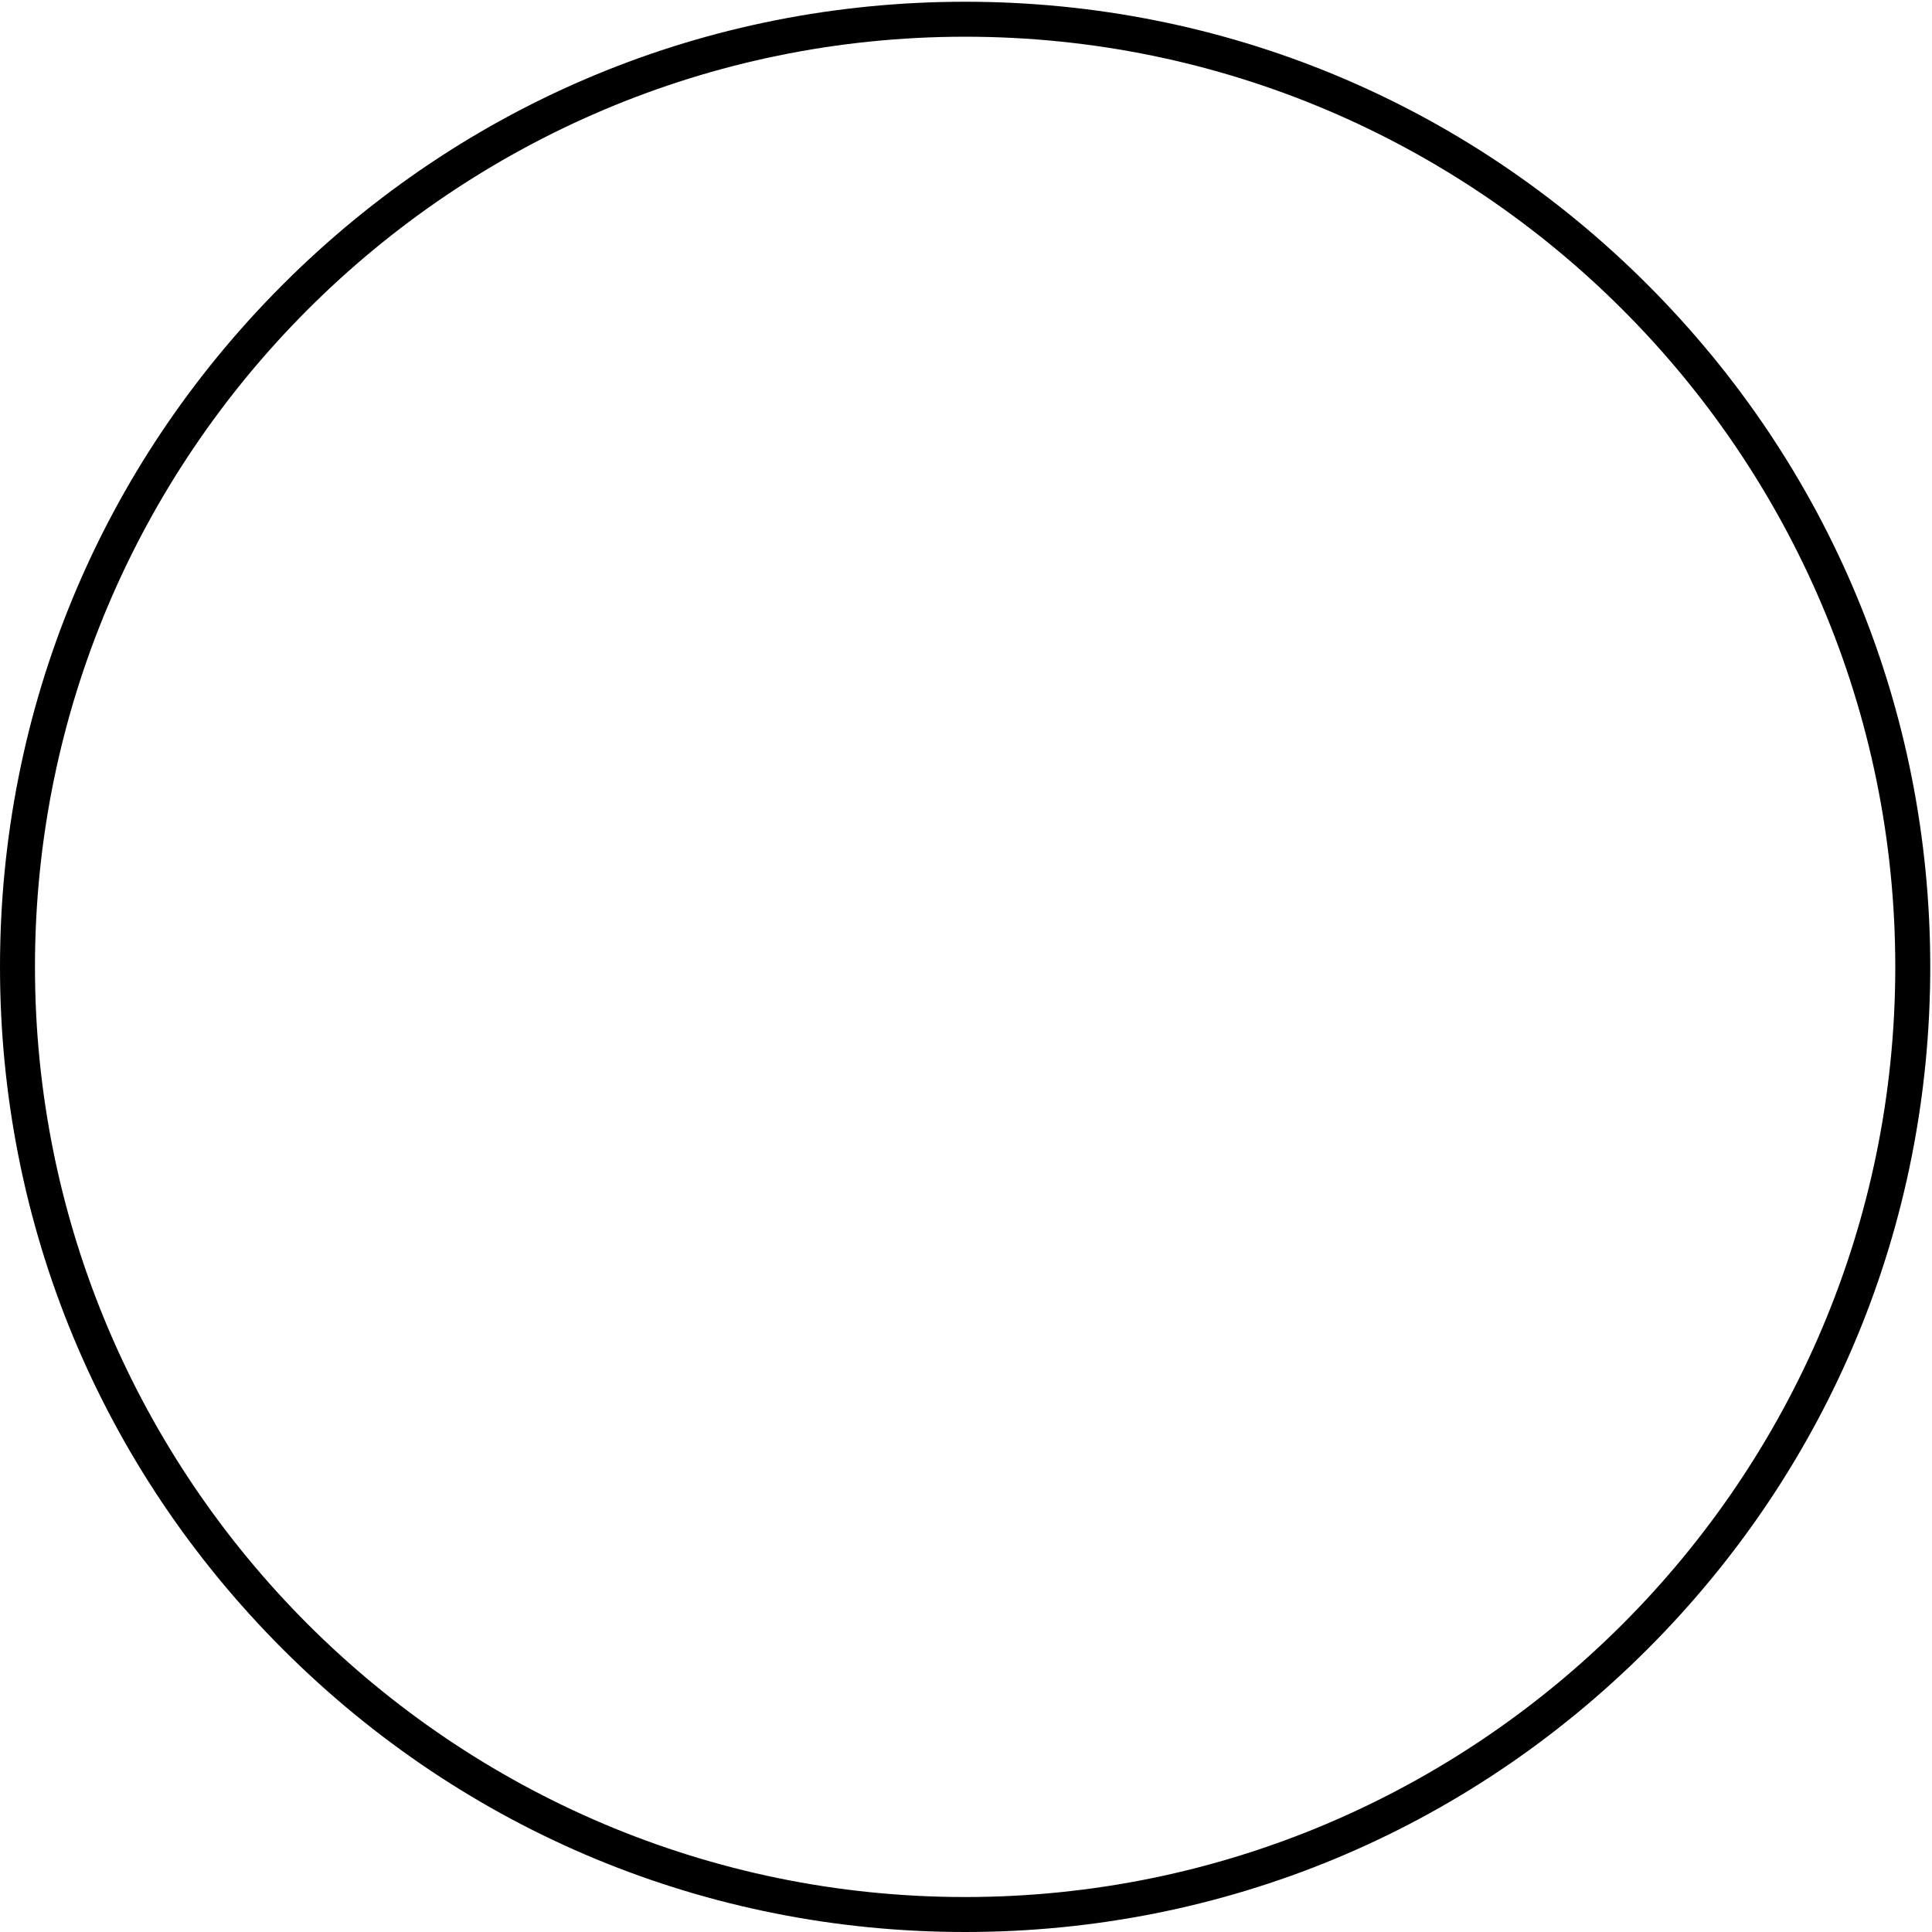
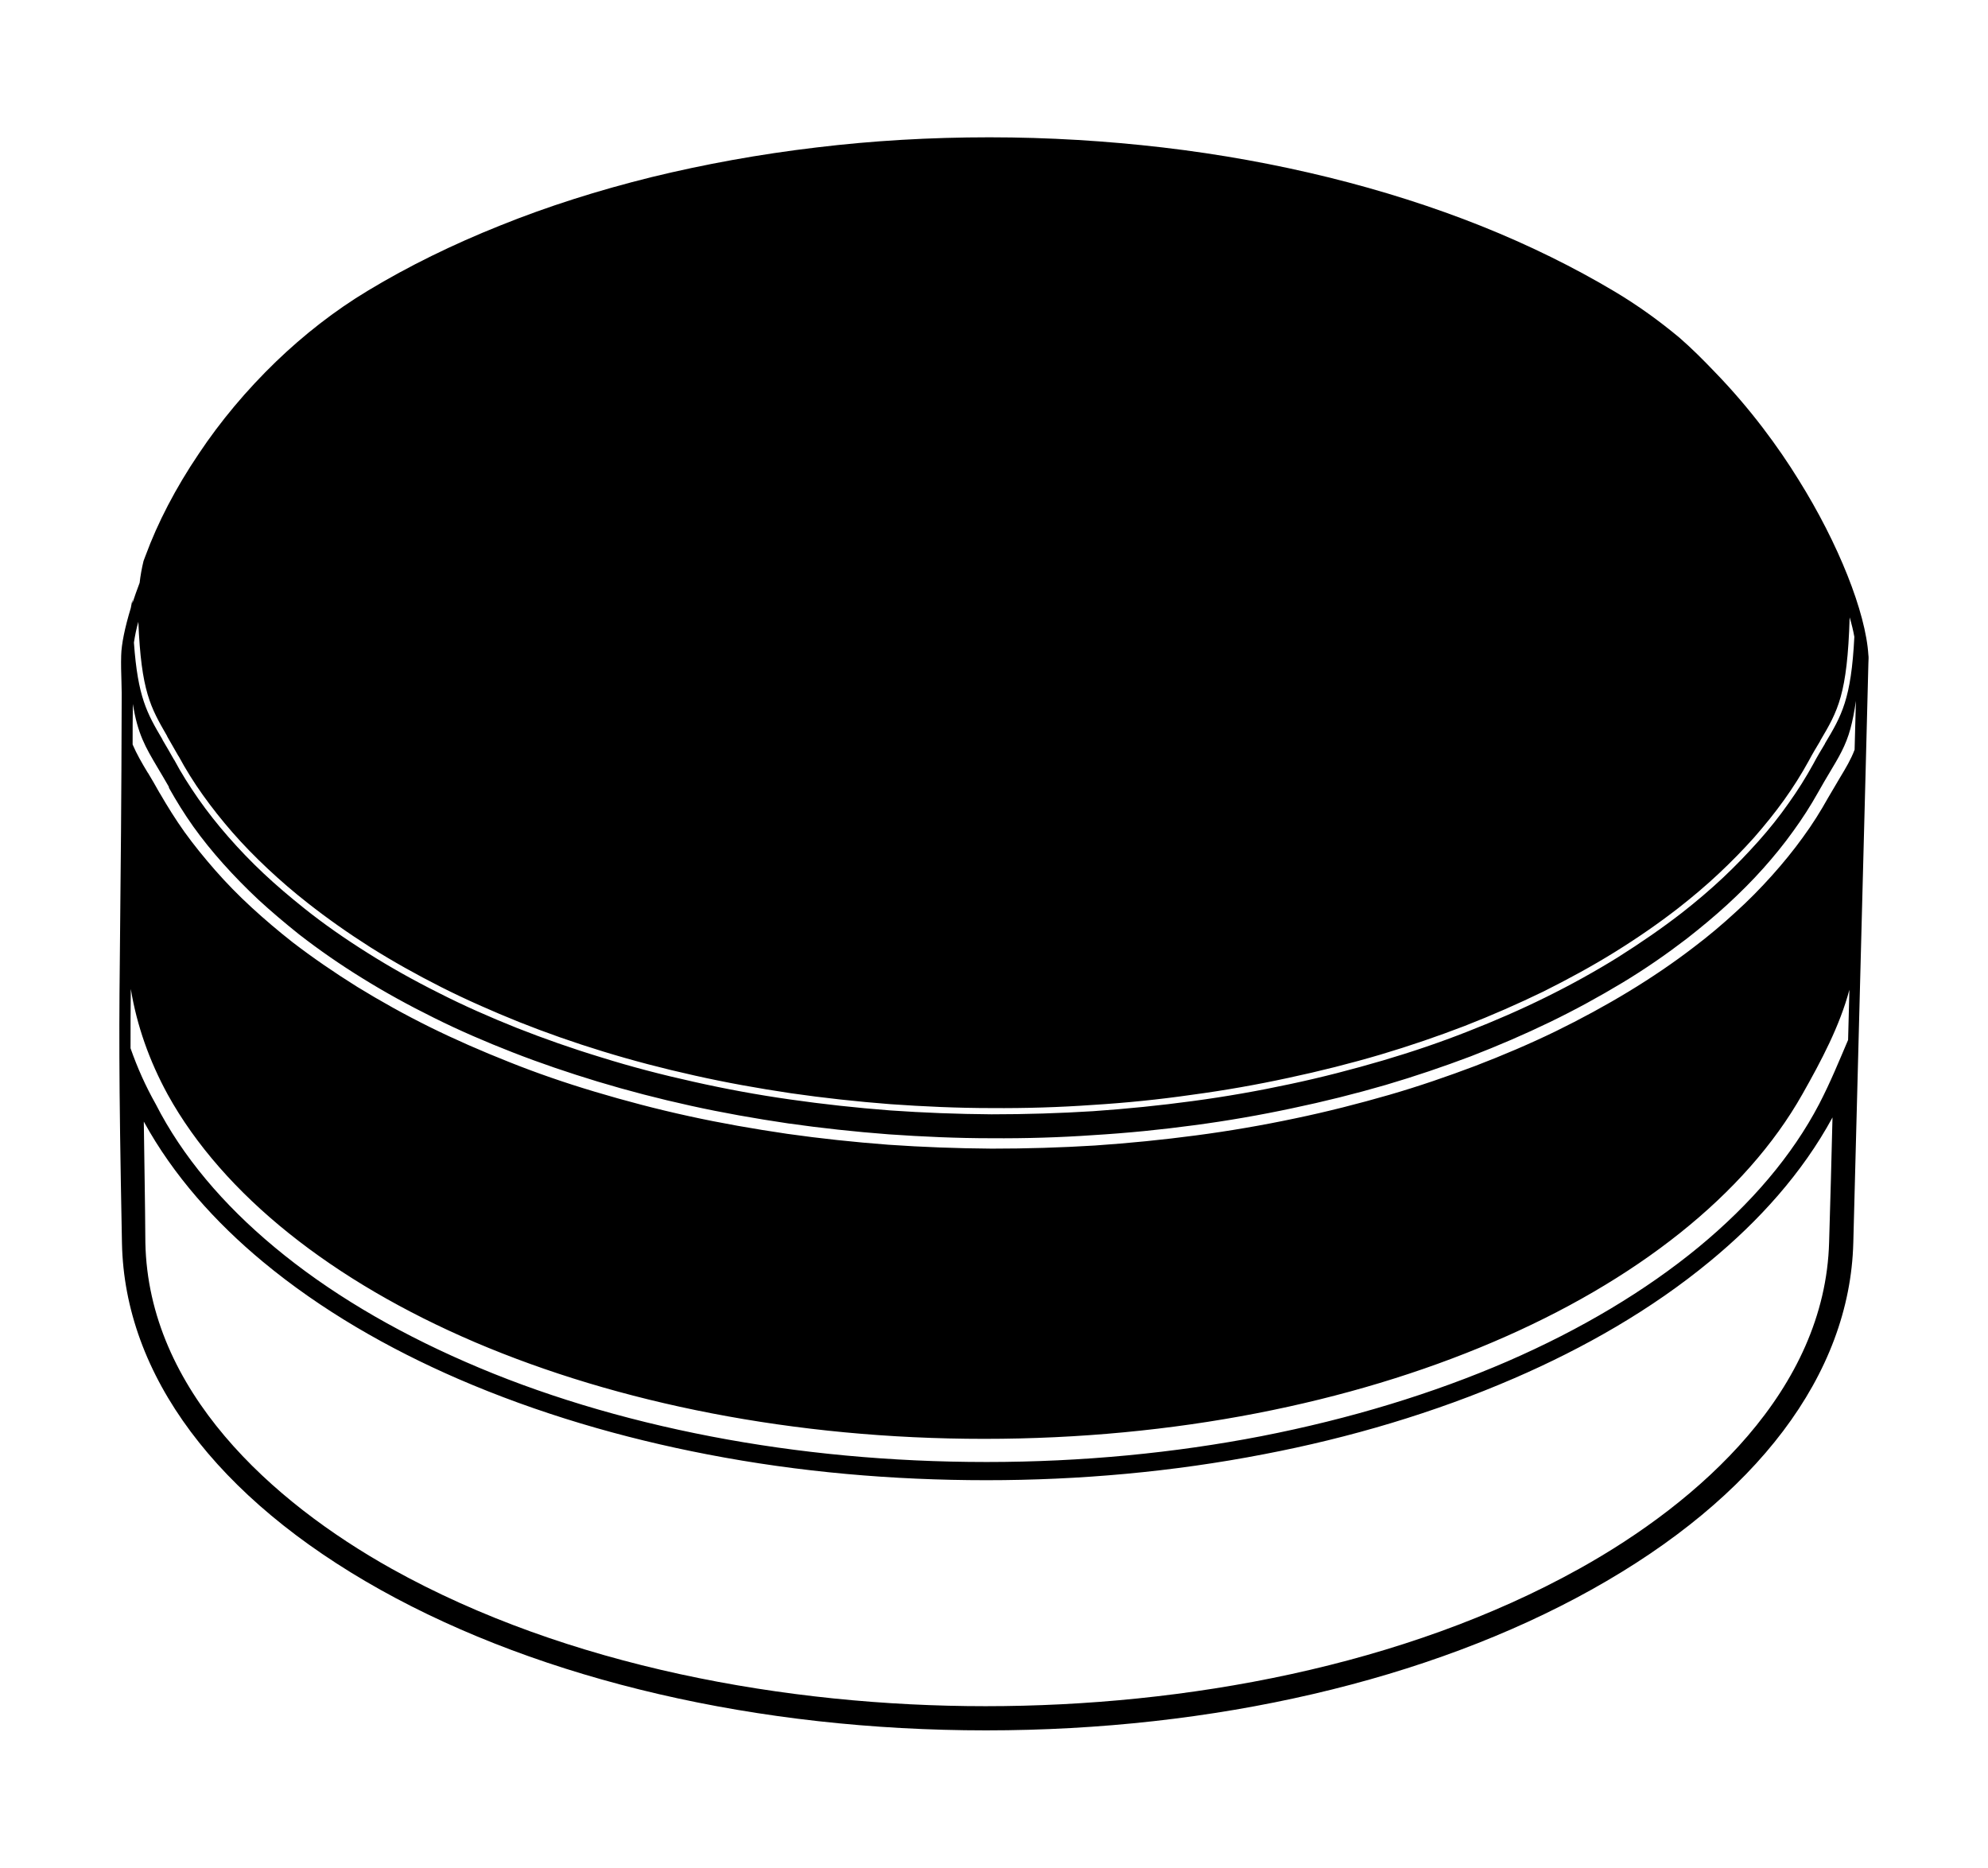
- <svg xmlns="http://www.w3.org/2000/svg" width="442px" height="442px" viewBox="0 0 442 442" version="1.1">
-   <path id="path" d="M220.8 442 C161.8 442 106.4 419 64.7 377.3 23 335.6 0 280.2 0 221.2 0 162.2 23 106.8 64.7 65.1 106.4 23.4 161.8 0.4 220.8 0.4 279.8 0.4 335.2 23.4 376.9 65.1 418.6 106.8 441.6 162.2 441.6 221.2 441.6 280.2 418.6 335.6 376.9 377.3 335.2 419 279.8 442 220.8 442 Z M220.8 8.4 C103.5 8.4 8 103.9 8 221.2 8 338.5 103.5 434 220.8 434 338.1 434 433.6 338.5 433.6 221.2 433.6 103.9 338.1 8.4 220.8 8.4 Z" fill="#000000" fill-opacity="1" stroke="none" />
+ <svg xmlns="http://www.w3.org/2000/svg" version="1.1" id="Layer_1" x="0px" y="0px" viewBox="0 0 764.5 718.2" style="enable-background:new 0 0 764.5 718.2;" xml:space="preserve">
+   <style type="text/css">
+ 	.st0{fill-rule:evenodd;clip-rule:evenodd;}
+ </style>
+   <path class="st0" d="M718.5,251.9c-1-16.4-11.5-42.9-26.9-67.5c-7.6-12.3-18.4-27.2-32.3-41.5c-4.3-4.5-8.7-8.9-13.4-13  c-7.8-6.5-16.1-12.5-25-17.8c-15.6-9.3-32.8-17.8-51.3-25.2c-18.3-7.3-38-13.6-58.7-18.7c-20.3-5-41.6-8.9-63.8-11.5  c-21.5-2.5-43.8-3.9-66.6-3.9c-22.8,0-45,1.3-66.5,3.9c-22,2.6-43.3,6.5-63.4,11.4c-20.6,5.1-40.1,11.3-58.2,18.6  c-18.3,7.3-35.4,15.7-50.8,25c-13,7.8-24.9,17.2-35.4,27.3c-11.5,11.1-21.5,23.1-29.7,35.4c-9,13.3-15.9,26.7-20.5,39.2  c-0.3,0.7-0.5,1.4-0.8,2.1c-0.7,2.9-1.2,5.7-1.5,8.4c-1,2.7-2,5.4-2.8,7.9c0-0.4,0-0.9,0-1.4c-0.2,1.1-0.4,2.1-0.6,3.2  c-2.3,7.6-3.6,13.9-3.7,18.3c-0.1,3.3,0,6.6,0.1,9.8c0,1.6,0.1,3.2,0.1,4.7c-0.1,43.1-0.4,68.8-0.6,89.6  c-0.4,38.7-0.6,54.7,0.7,121.8c1,50.8,36.3,98.1,99.5,133.4c62.4,34.8,145.1,54,232.8,54c87.5,0,170.2-19.2,232.8-54.1  c63.6-35.4,99.4-82.8,100.7-133.4c1.6-61.3,3.2-122.4,4.8-183.7l1-39.1C718.6,253.4,718.6,252.5,718.5,251.9z M55.3,431.3  c11.4,20.8,27.6,38.8,45.8,53.9c22.4,18.6,48.3,33.4,75,45c30.7,13.3,63.3,22.8,96.1,29.1c35.2,6.8,71.2,9.9,107.1,9.9  c35.8,0,71.7-3.2,106.8-10c32.9-6.3,65.5-15.9,96.2-29.2c26.8-11.6,52.8-26.4,75.3-45c18.7-15.4,35.5-33.9,47.1-55.3  c-0.4,16-0.8,31.9-1.3,47.9c-1.5,56.9-49.8,99.9-96,125.6c-67.5,37.6-151.8,52.9-228.4,52.9c-76.4,0-161-15.3-228.3-52.8  c-46.2-25.8-93.7-68.6-94.8-125.5C55.8,462.3,55.5,446.8,55.3,431.3z M699.6,424.5c-10.4,19.9-26.2,38.4-46.3,55  c-20.4,16.8-45.3,31.7-73.6,44c-28.4,12.3-60.4,22.1-94.8,28.8c-33.1,6.4-68.6,9.9-105.5,9.9c-36.9,0-72.5-3.4-105.8-9.8  c-34.4-6.6-66.3-16.3-94.6-28.7c-28.2-12.3-53-27.1-73.3-44c-20-16.6-35.6-35.1-45.8-55.1c-4-7.1-7.1-14.1-9.7-21.5  c0-7.9,0-15.2,0.1-22.8c2.3,14,7.1,27.6,14.2,40.6c21.4,38.7,63.5,71.9,118.3,95.3c54.7,23.3,122.5,37.1,195.7,37.1  c73.2,0,140.8-13.8,195.6-37.2c55-23.4,97.2-56.7,119-95.3c7.3-12.9,14.4-26.3,18.1-40.2c-0.2,6.4-0.3,12.9-0.5,19.3  C707.2,408.1,703.9,416.2,699.6,424.5z M53.2,239.1c1.1,26.8,4.7,32.9,11.1,44l0,0.1c1.4,2.4,2.9,5,4.3,7.5l0,0l0.1,0.1  c2.7,5,5.8,10,9.3,14.9c3.5,4.9,7.3,9.7,11.4,14.4c4.2,4.8,8.7,9.4,13.5,13.9c4.9,4.6,10,9,15.5,13.3l0,0c7.5,5.9,15.6,11.6,24.1,17  c8.6,5.4,17.7,10.5,27.2,15.3c9.5,4.8,19.5,9.2,29.9,13.4c10.3,4.1,21.1,7.9,32.2,11.3c11.4,3.5,23.2,6.6,35.4,9.3  c12,2.7,24.3,4.9,37,6.8c12.5,1.8,25.3,3.2,38.2,4.2c12.8,0.9,25.8,1.5,38.9,1.5c13.1,0.1,26.1-0.3,38.8-1.2  c13-0.8,25.7-2.1,38.2-3.9c12.7-1.7,25.1-3.9,37.1-6.5c12.2-2.6,24.1-5.6,35.6-9c11.1-3.3,21.9-7,32.3-11  c10.5-4.1,20.5-8.5,30.2-13.2c9.6-4.8,18.8-9.8,27.5-15.2c8.7-5.4,16.8-11,24.4-16.9l0,0c5.5-4.3,10.7-8.7,15.6-13.3  c4.8-4.5,9.4-9.2,13.6-13.9c4.1-4.7,8-9.5,11.5-14.4c3.5-4.9,6.6-9.8,9.4-14.9c1.6-3,3.1-5.5,4.5-7.8l0-0.1  c6.8-11.5,10.4-17.7,11.3-47.4c0.8,2.7,1.4,5.2,1.8,7.5c-1.2,24-4.9,30.3-11.3,41l0,0.1c-1.4,2.3-2.9,4.8-4.5,7.8  c-2.8,5.1-6,10.2-9.5,15.1c-3.5,5-7.4,9.9-11.6,14.6c-4.3,4.8-8.8,9.5-13.7,14.1c-4.9,4.6-10.2,9.1-15.7,13.4v0  c-7.6,5.9-15.9,11.6-24.6,17.1c-8.7,5.4-17.9,10.5-27.6,15.3c-9.7,4.8-19.8,9.2-30.3,13.3c-10.4,4.1-21.3,7.8-32.5,11.1  c-11.6,3.4-23.5,6.5-35.8,9.1c-12.1,2.6-24.6,4.8-37.3,6.5c-12.5,1.7-25.4,3-38.4,3.9c-12.8,0.8-25.8,1.2-39,1.2  c-13.2-0.1-26.2-0.6-39-1.5c-13-1-25.8-2.4-38.4-4.2c-12.7-1.8-25.1-4.1-37.1-6.8c-12.2-2.7-24.1-5.8-35.6-9.4  c-11.2-3.4-22-7.2-32.4-11.3c-10.5-4.2-20.5-8.6-30.1-13.5c-9.6-4.8-18.7-9.9-27.4-15.4c-8.6-5.4-16.8-11.1-24.3-17.1v0  c-5.5-4.4-10.7-8.8-15.6-13.4c-4.9-4.6-9.4-9.3-13.6-14.1c-4.2-4.8-8-9.6-11.5-14.6c-3.4-4.9-6.6-9.9-9.3-15l0,0l-0.1-0.1  c-1.5-2.7-3-5.2-4.4-7.6l0-0.1c-6-10.2-9.5-16.3-11-37.3C51.9,244.5,52.4,241.9,53.2,239.1z M707.6,299L707.6,299  c-1.4,2.4-2.9,4.9-4.6,7.8c-2.9,5.2-6.1,10.3-9.7,15.2c-3.6,5-7.6,9.9-11.9,14.7c-4.4,4.9-9,9.6-14,14.1c-5,4.6-10.3,9.1-16,13.4  l0,0c-7.8,6-16.2,11.7-25.1,17.1c-8.9,5.4-18.3,10.5-28.1,15.3c-9.9,4.8-20.2,9.2-30.9,13.3c-10.6,4-21.6,7.8-33,11.1  c-11.8,3.4-23.9,6.5-36.4,9.1c-12.3,2.6-25,4.8-37.9,6.5c-12.8,1.7-25.8,3-39,3.9c-13,0.8-26.2,1.2-39.6,1.2  c-13.5-0.1-26.7-0.6-39.7-1.5c-13.2-1-26.3-2.4-39-4.2c-12.9-1.9-25.5-4.1-37.8-6.8c-12.4-2.7-24.5-5.9-36.2-9.4  c-11.4-3.4-22.4-7.2-32.9-11.4c-10.6-4.2-20.9-8.7-30.6-13.5c-9.7-4.8-19-10-27.8-15.4c-8.8-5.5-17.1-11.2-24.8-17.1  c-5.6-4.4-10.9-8.9-15.9-13.5c-5-4.6-9.6-9.3-13.9-14.2c-4.2-4.8-8.2-9.7-11.8-14.7c-3.5-4.9-6.6-9.9-9.5-14.9l0,0l-0.2-0.3  c-1.5-2.7-3-5.3-4.4-7.6l0,0l-0.1-0.1c-2.3-3.8-4.2-7.1-5.8-10.8c0-4.9,0-10.1,0.1-15.6c1.8,11.5,4.9,16.7,9.4,24.3l0,0l0,0v0  c1.4,2.4,3,5,4.4,7.5l0,0L65,303c2.8,5,5.9,10,9.3,14.8c3.5,4.9,7.3,9.6,11.5,14.3c4.2,4.7,8.8,9.4,13.6,13.9  c4.9,4.5,10.1,8.9,15.6,13.3c7.6,5.9,15.8,11.6,24.4,16.9c8.7,5.4,17.8,10.4,27.5,15.2c9.6,4.8,19.8,9.2,30.3,13.3  c10.5,4.1,21.4,7.8,32.6,11.2c11.6,3.5,23.5,6.6,35.8,9.3c12.2,2.7,24.7,4.9,37.5,6.8c12.7,1.8,25.6,3.2,38.7,4.2  c13,0.9,26.1,1.5,39.4,1.5c13.3,0.1,26.4-0.3,39.3-1.2c13.2-0.8,26.1-2.1,38.7-3.8c12.8-1.7,25.4-3.9,37.6-6.5  c12.4-2.6,24.4-5.6,36.1-9c11.2-3.3,22.1-7,32.7-11c10.6-4.1,20.8-8.5,30.5-13.2c9.7-4.7,19-9.8,27.8-15.1c8.8-5.3,17-11,24.7-16.9  c5.5-4.3,10.8-8.7,15.7-13.2c4.9-4.5,9.5-9.1,13.7-13.8c4.2-4.7,8.1-9.5,11.6-14.4c3.5-4.8,6.7-9.8,9.5-14.8c1.7-3,3.2-5.6,4.6-7.9  l0,0c3.4-5.7,6.1-10.1,7.9-16.7c0.8-3,1.5-6.4,2.1-10.7l-0.5,18.8C711.8,292,709.9,295.2,707.6,299z" />
</svg>
